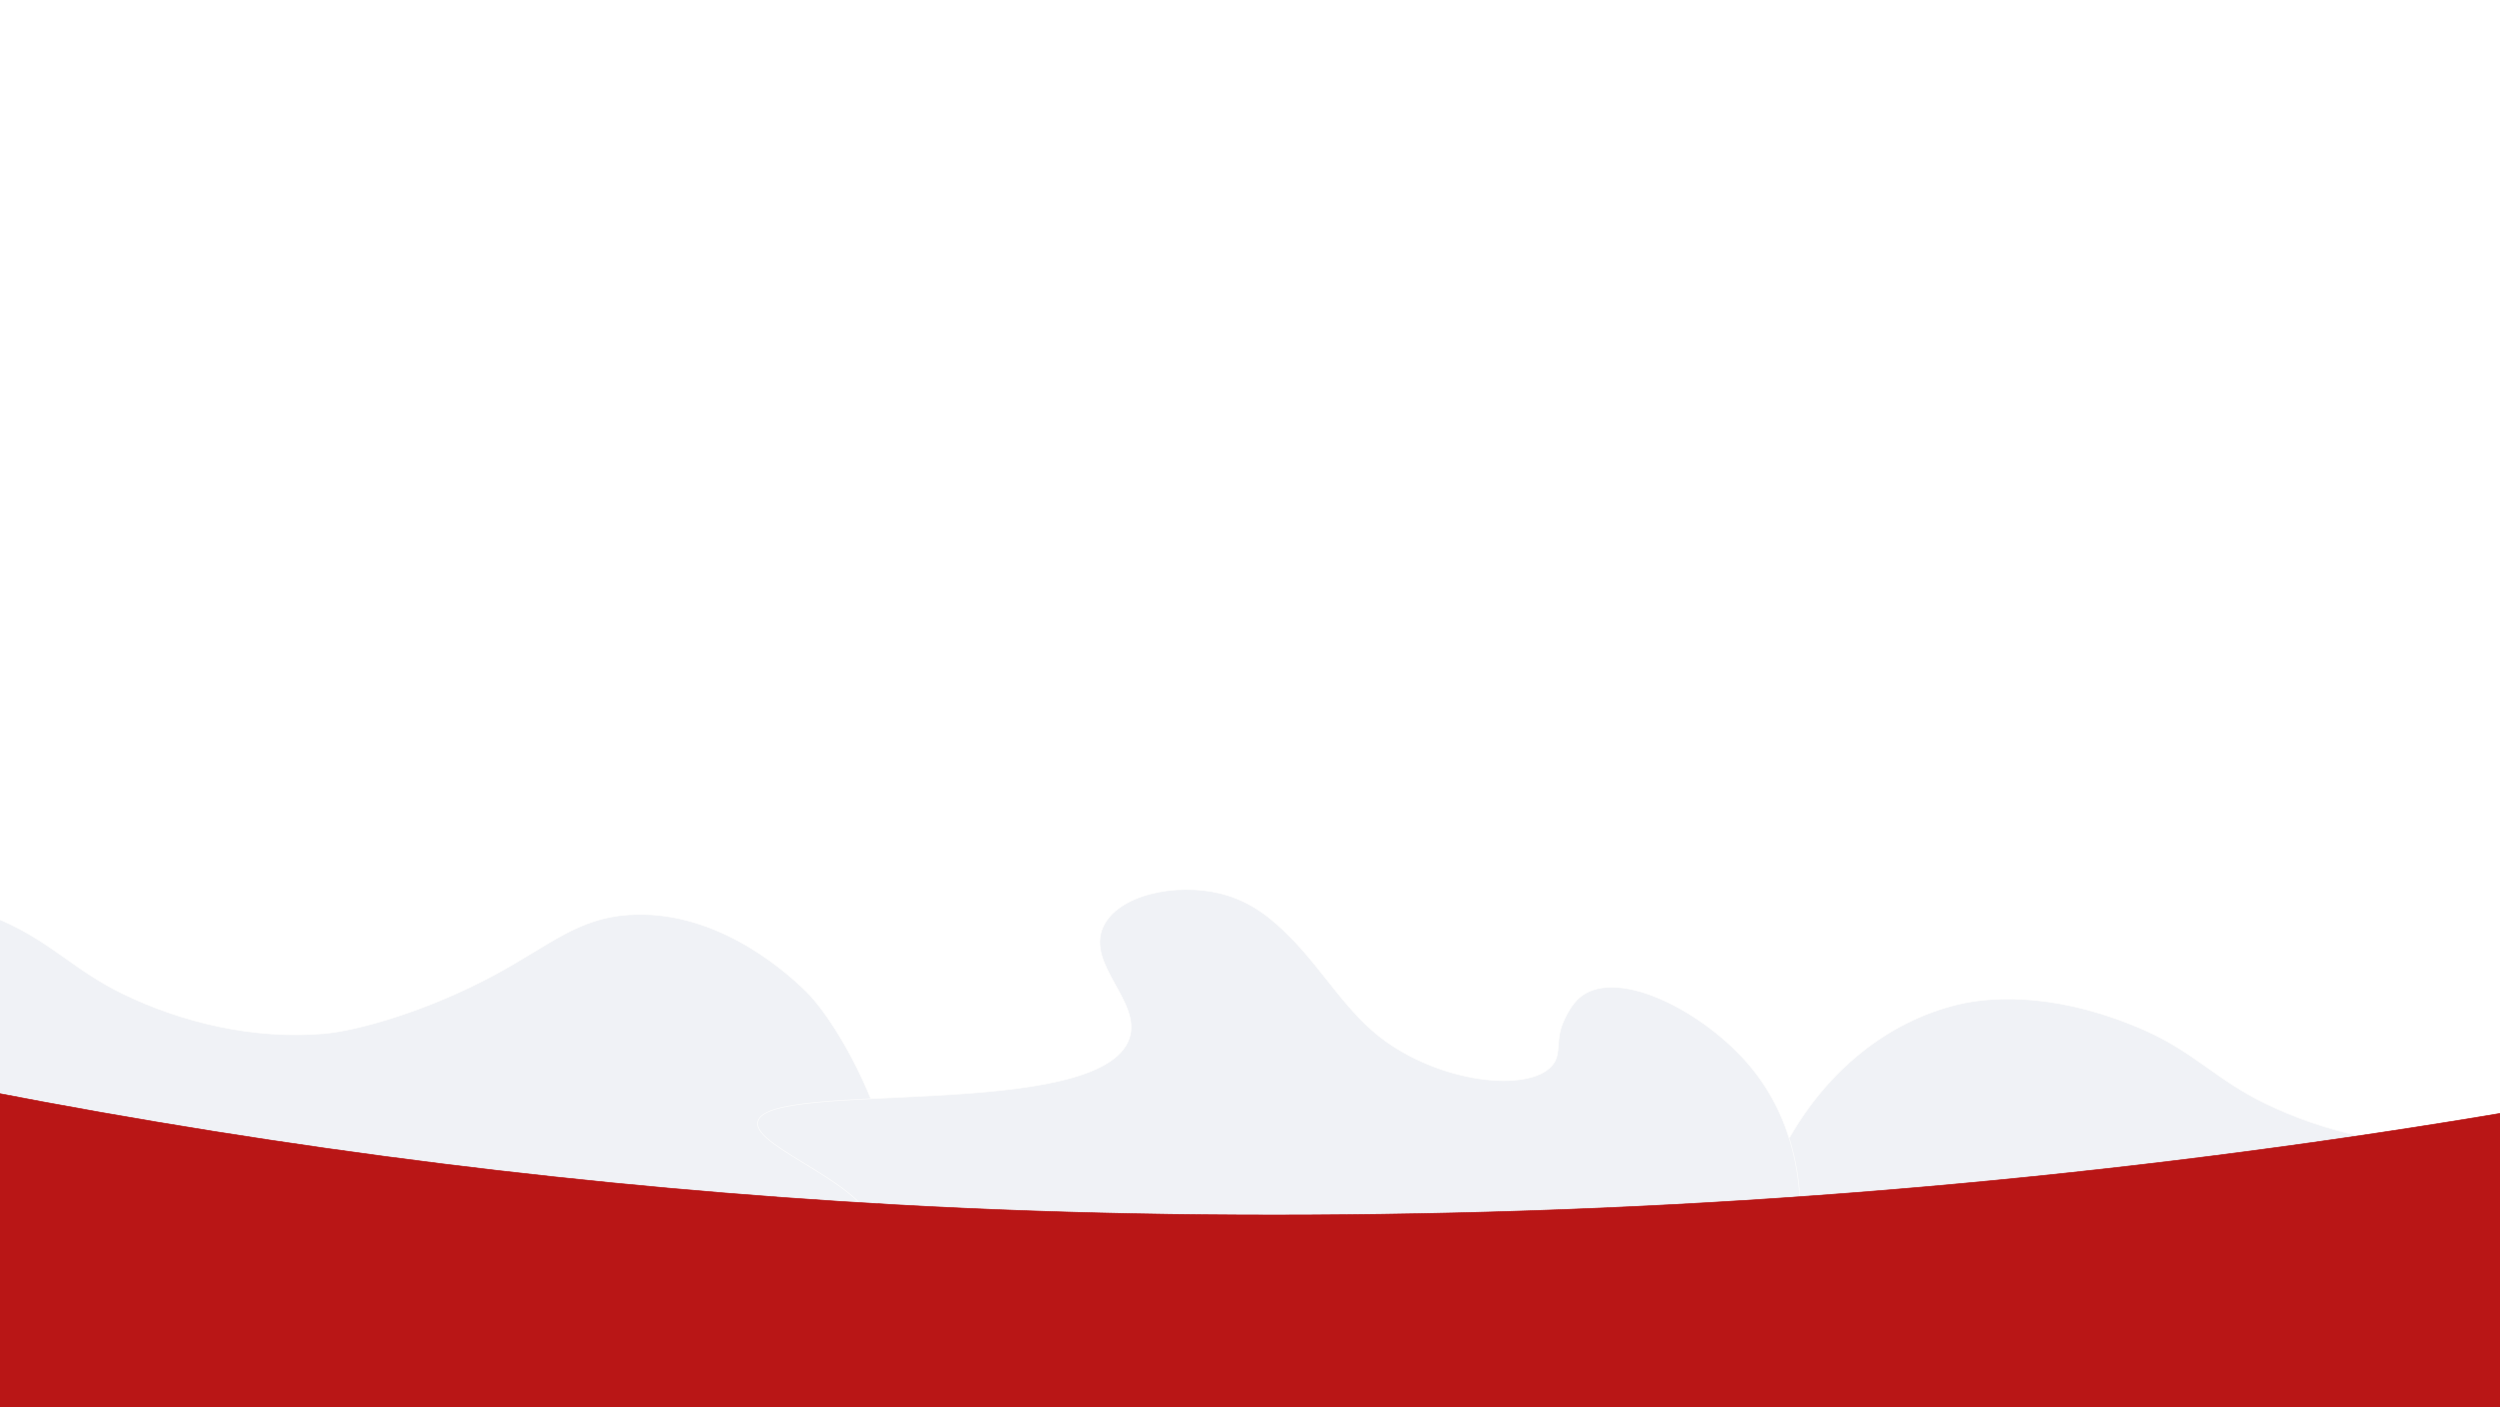
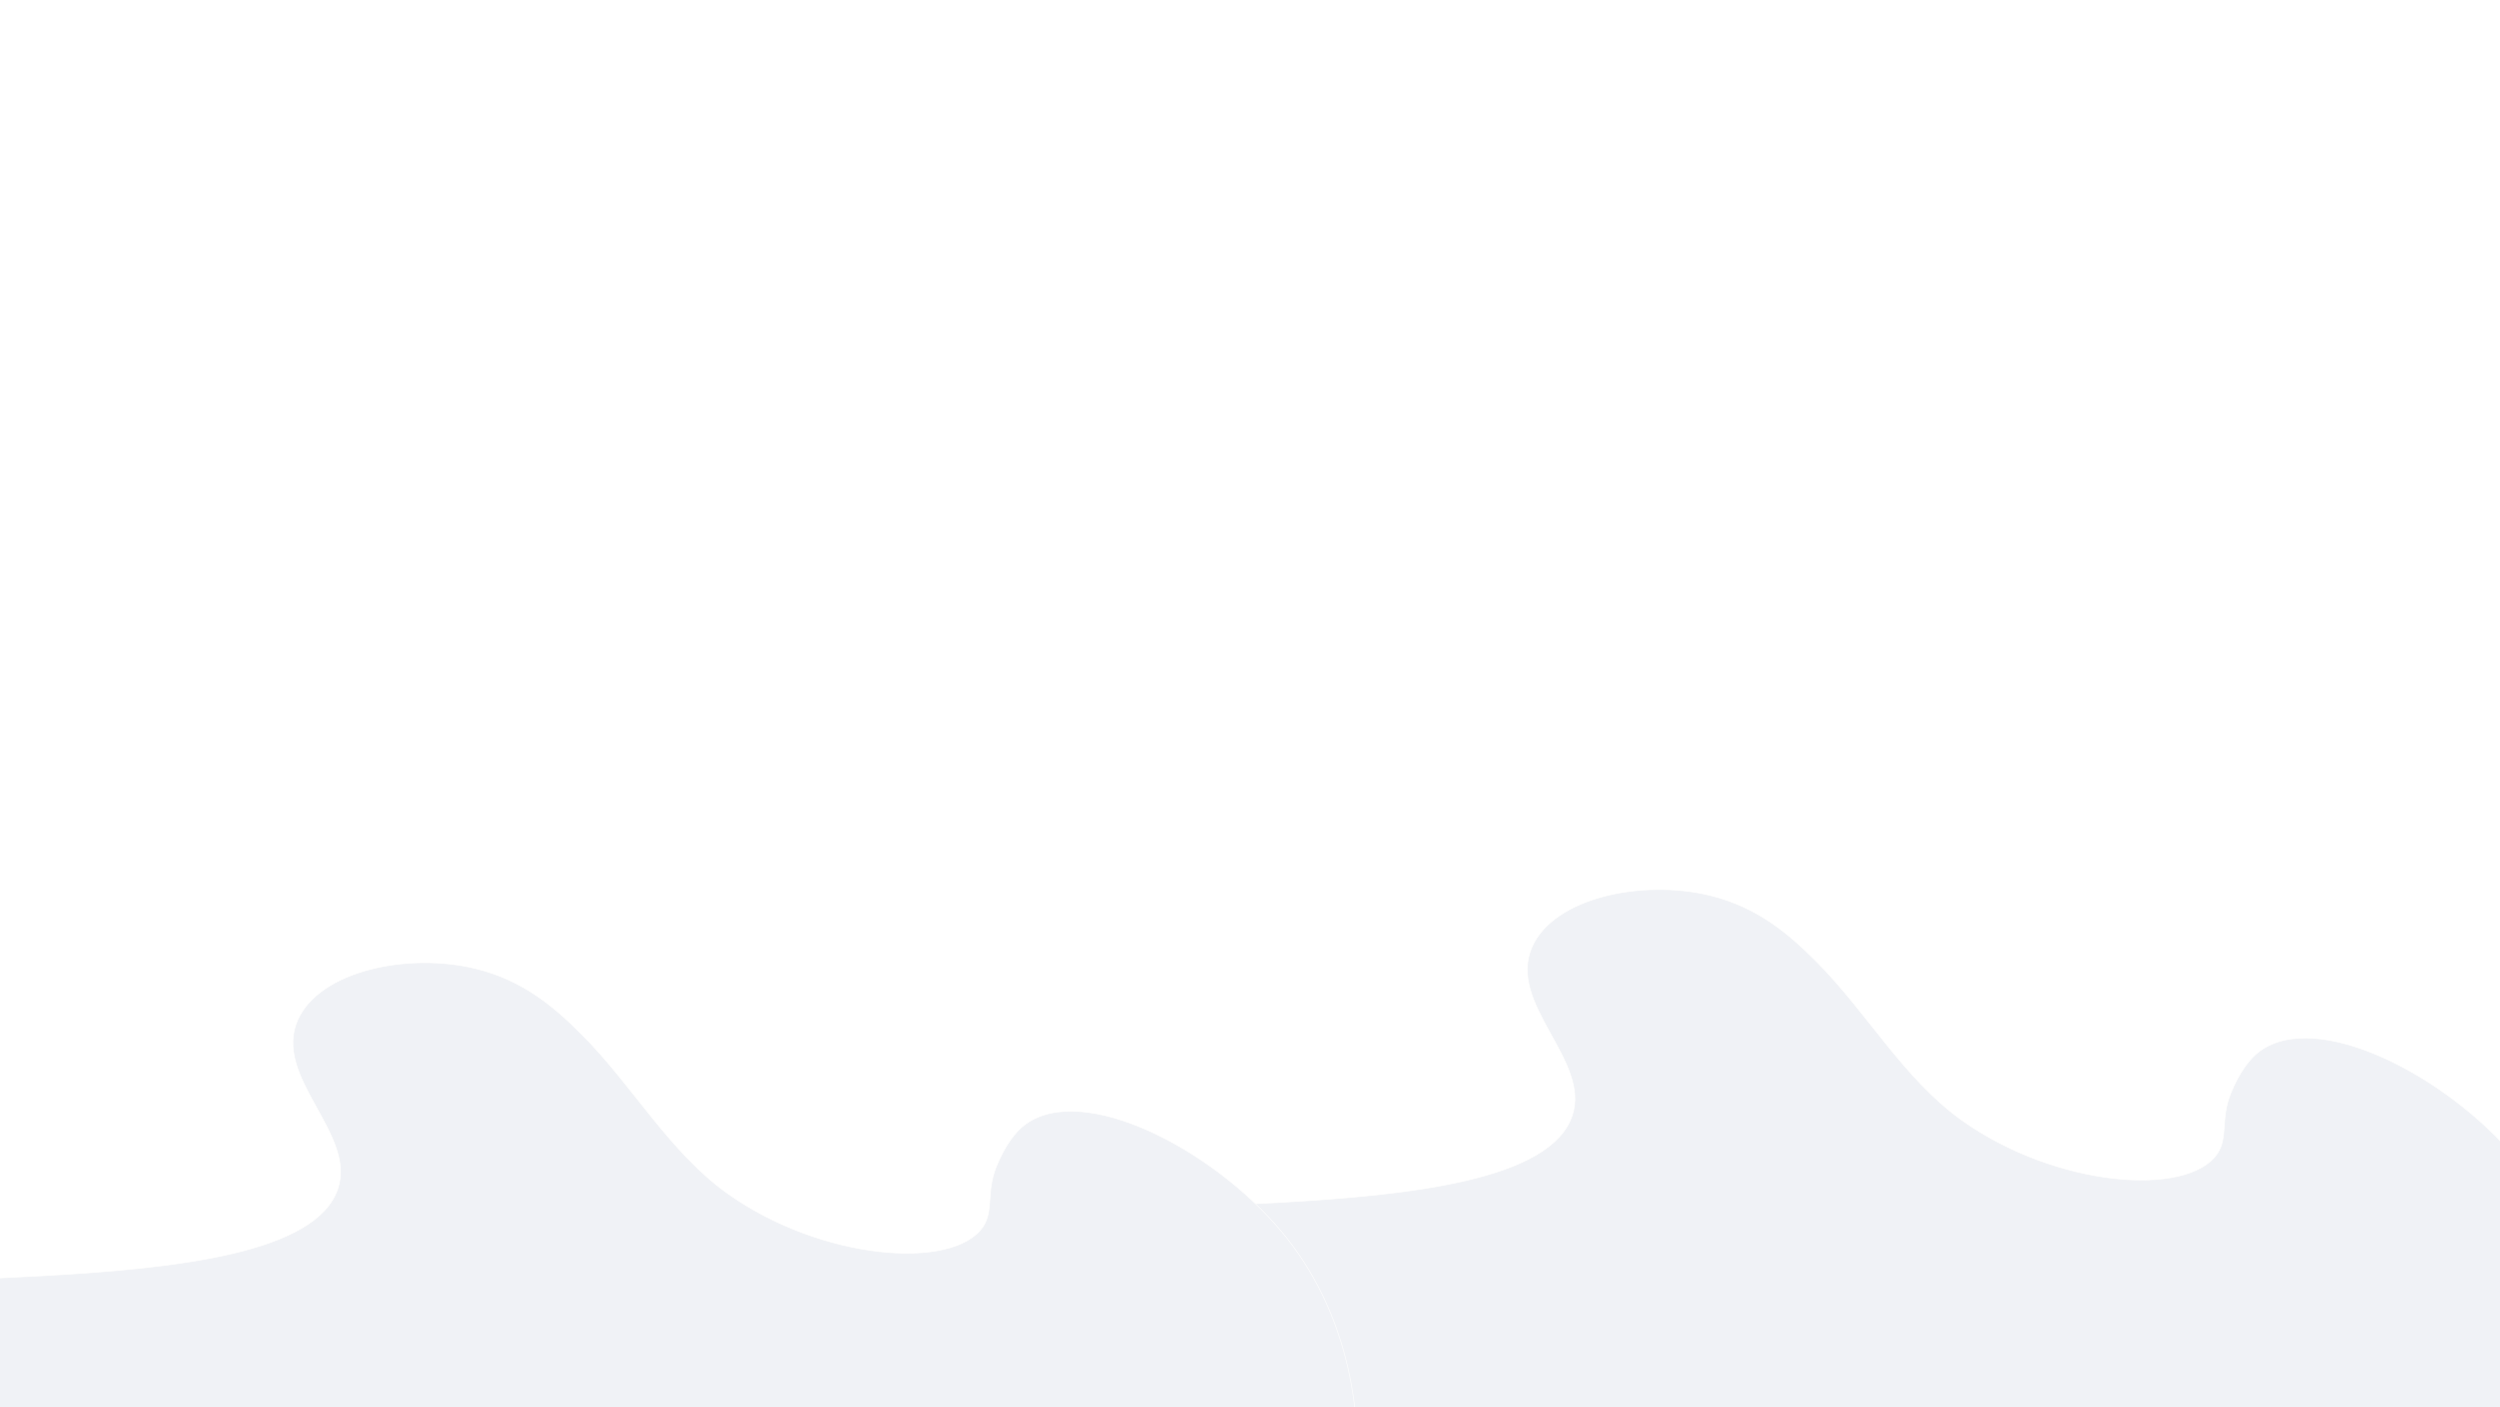
<svg xmlns="http://www.w3.org/2000/svg" id="clouds" width="3840" height="2160" viewBox="0 0 3840 2160">
  <defs>
    <style>
      .cls-1 {
        fill: #f0f2f6;
        stroke: #fcfcfc;
-       }
- 
-       .cls-1, .cls-2 {
        stroke-linecap: square;
        stroke-linejoin: bevel;
        stroke-width: 1px;
        fill-rule: evenodd;
      }
- 
-       .cls-2 {
-         stroke: #b91616;
-         fill: url(#linear-gradient);
-       }
    </style>
-     <linearGradient id="linear-gradient" x1="1959.645" y1="1775.75" x2="1881.354" y2="2857.38" gradientUnits="userSpaceOnUse">
-       <stop offset="0" stop-color="#b91616" />
-       <stop offset="0.001" stop-color="#b91616" />
-       <stop offset="1" stop-color="#b91616" />
-     </linearGradient>
  </defs>
-   <path id="cloud_left" data-name="cloud left" class="cls-1" d="M-541,1579c57.564-100.55,148.067-177.36,258.837-204.01,59.939-14.42,161.434-15.27,286.021,39.55,75.745,33.33,111.1,76.56,185.611,112.56,91.5,44.22,200.219,69.66,307.321,60.85,52.249-4.3,161.006-35.03,264.723-91.27,83.328-45.18,125.939-85.97,203.867-91.27,125.81-8.55,229.74,74.92,273.85,118.65,30.52,30.25,89.96,120.23,121.71,231.21,30.01,104.89,23.27,202.69,12.17,231.21-19.58,50.35-71.88,118.19-185.61,170.37-200.427,91.96-400.636,40.67-593.34,3.04-138.828-27.11-316.768-52.07-480.761-69.97-63.975-6.98-252.721-46.76-352.963-69.97-35.094-8.13-68.216-17.77-106.5-36.51-39.711-19.44-64.837-42.36-103.455-63.89-25.732-14.34-55.188-29.88-76.07-39.55-32.556-15.07-52.625-22.25-63.9-42.59C-615.257,1790.92-564.836,1705.66-562,1646a296.981,296.981,0,0,0-3-58" />
-   <path id="cloud_left_copy" data-name="cloud left copy" class="cls-1" d="M2749,1747c57.56-100.55,148.07-177.36,258.84-204.01,59.94-14.42,161.43-15.27,286.02,39.55,75.74,33.33,111.1,76.56,185.61,112.56,91.5,44.22,200.22,69.66,307.32,60.85,52.25-4.3,161.01-35.03,264.72-91.27,83.33-45.18,125.94-85.97,203.87-91.27,125.81-8.55,229.74,74.92,273.85,118.65,30.52,30.25,89.96,120.23,121.71,231.21,30.01,104.89,23.27,202.69,12.17,231.21-19.58,50.35-71.88,118.19-185.61,170.37-200.43,91.96-400.64,40.67-593.34,3.04-138.83-27.11-316.77-52.07-480.76-69.97-63.98-6.98-252.72-46.76-352.96-69.97-35.1-8.13-68.22-17.77-106.5-36.51-39.71-19.44-64.84-42.36-103.46-63.89-25.73-14.34-55.19-29.88-76.07-39.55-32.55-15.07-52.62-22.25-63.9-42.59-25.77-46.49,24.65-131.75,27.49-191.41a296.981,296.981,0,0,0-3-58" />
-   <path id="cloud_right" data-name="cloud right" class="cls-1" d="M2760,1932c16.4-106.74-4.9-214.25-71.9-294.24-69.74-83.27-200.32-150.71-258.55-107.89-9.76,7.18-20.52,21.05-29.23,42.71-10.38,25.82-2.48,44.39-13.49,60.68-30.09,44.53-163.68,34.01-258.55-33.71-58.26-41.59-95.5-108.54-146.13-159.59-27.4-27.62-59.24-55.47-107.92-67.43-68.61-16.84-157.87,2.15-179.86,51.7-25.7,57.92,59.63,114.77,40.47,170.82-44.24,129.46-557.78,61.99-571.05,128.12-8.26,41.16,184.42,99.14,179.86,173.07-3.87,62.64-147.82,84.21-197.85,179.81-27.12,51.84-29.55,114.77-11.24,186.56" />
-   <path id="main_bck" data-name="main bck" class="cls-2" transform="translate(0 -100)" d="M-21.9,1775.75Q675.45,1911.245,1375.98,1950.48c276.63,15.43,560.12,19.41,857.03,12.49,299.67-6.99,594.44-25.55,892.4-56.17,287.25-29.52,568.69-69.34,852.87-120.65,41.51,138.4,44.92,265.91,4.16,380.67-352.95,993.84-3940.654,814.02-4137.468,97.77-20.313-73.92-40.31-284.57,81.6-436.2A379.278,379.278,0,0,1-21.9,1775.75Z" />
+   <path id="cloud_right" data-name="cloud right" class="cls-1" d="M3973.25,2226.1c24.93-162.23-7.45-325.64-109.28-447.23-106-126.56-304.47-229.07-392.98-163.98-14.84,10.91-31.19,32-44.42,64.91-15.78,39.25-3.77,67.48-20.5,92.24-45.74,67.68-248.79,51.68-392.98-51.25-88.56-63.21-145.17-164.97-222.11-242.55-41.65-41.99-90.04-84.33-164.03-102.49-104.29-25.6-239.96,3.27-273.37,78.57-39.07,88.04,90.62,174.45,61.51,259.64-67.24,196.76-847.8,94.21-867.96,194.73-12.56,62.57,280.3,150.69,273.37,263.05-5.87,95.22-224.68,128-300.71,273.31-41.23,78.79-44.92,174.44-17.09,283.55" />
+   <path id="cloud_right_copy" data-name="cloud right copy" class="cls-1" d="M2077.25,2338.49c24.93-162.23-7.45-325.64-109.28-447.23-106-126.55-304.47-229.07-392.98-163.98-14.84,10.91-31.19,32-44.42,64.91-15.78,39.25-3.77,67.48-20.5,92.24-45.74,67.68-248.79,51.68-392.98-51.25-88.56-63.21-145.166-164.97-222.114-242.55-41.648-41.99-90.037-84.33-164.025-102.49-104.291-25.6-239.959,3.27-273.373,78.57-39.064,88.04,90.622,174.45,61.509,259.64-67.24,196.77-847.8,94.21-867.962,194.73C-361.426,2083.65-68.57,2171.77-75.5,2284.13c-5.874,95.22-224.679,128.01-300.711,273.31-41.231,78.79-44.915,174.44-17.086,283.55" />
</svg>
